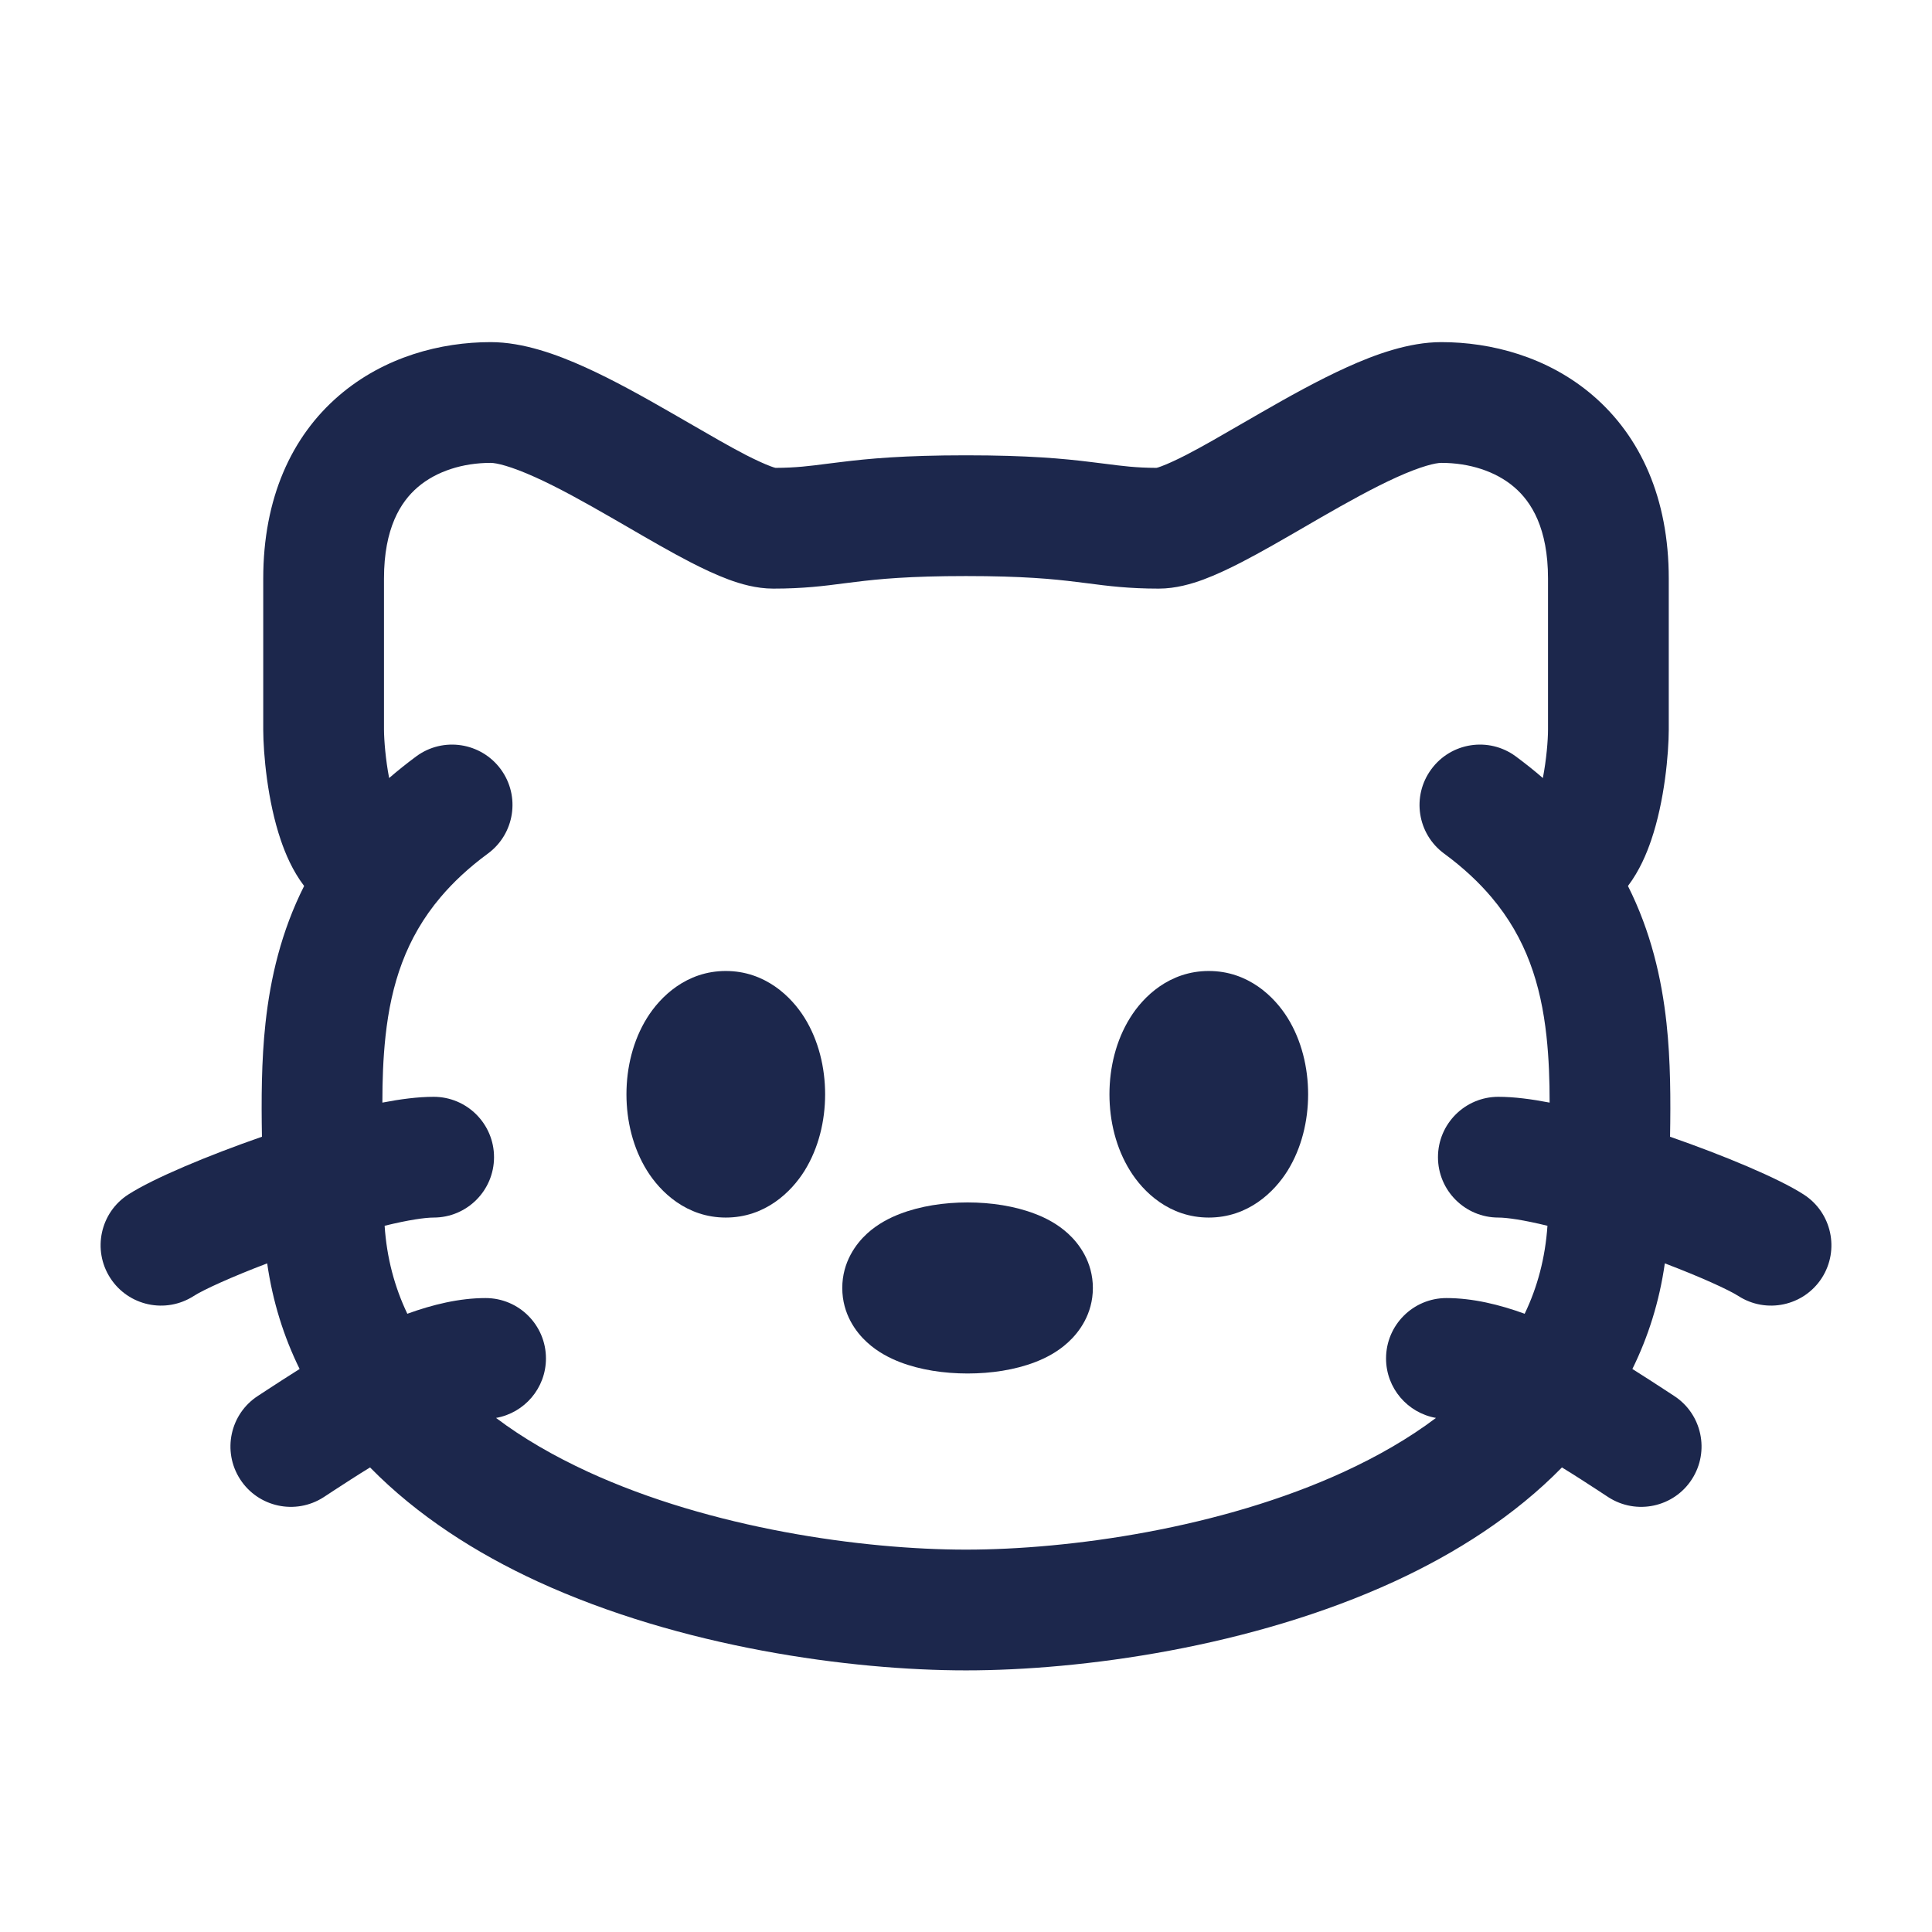
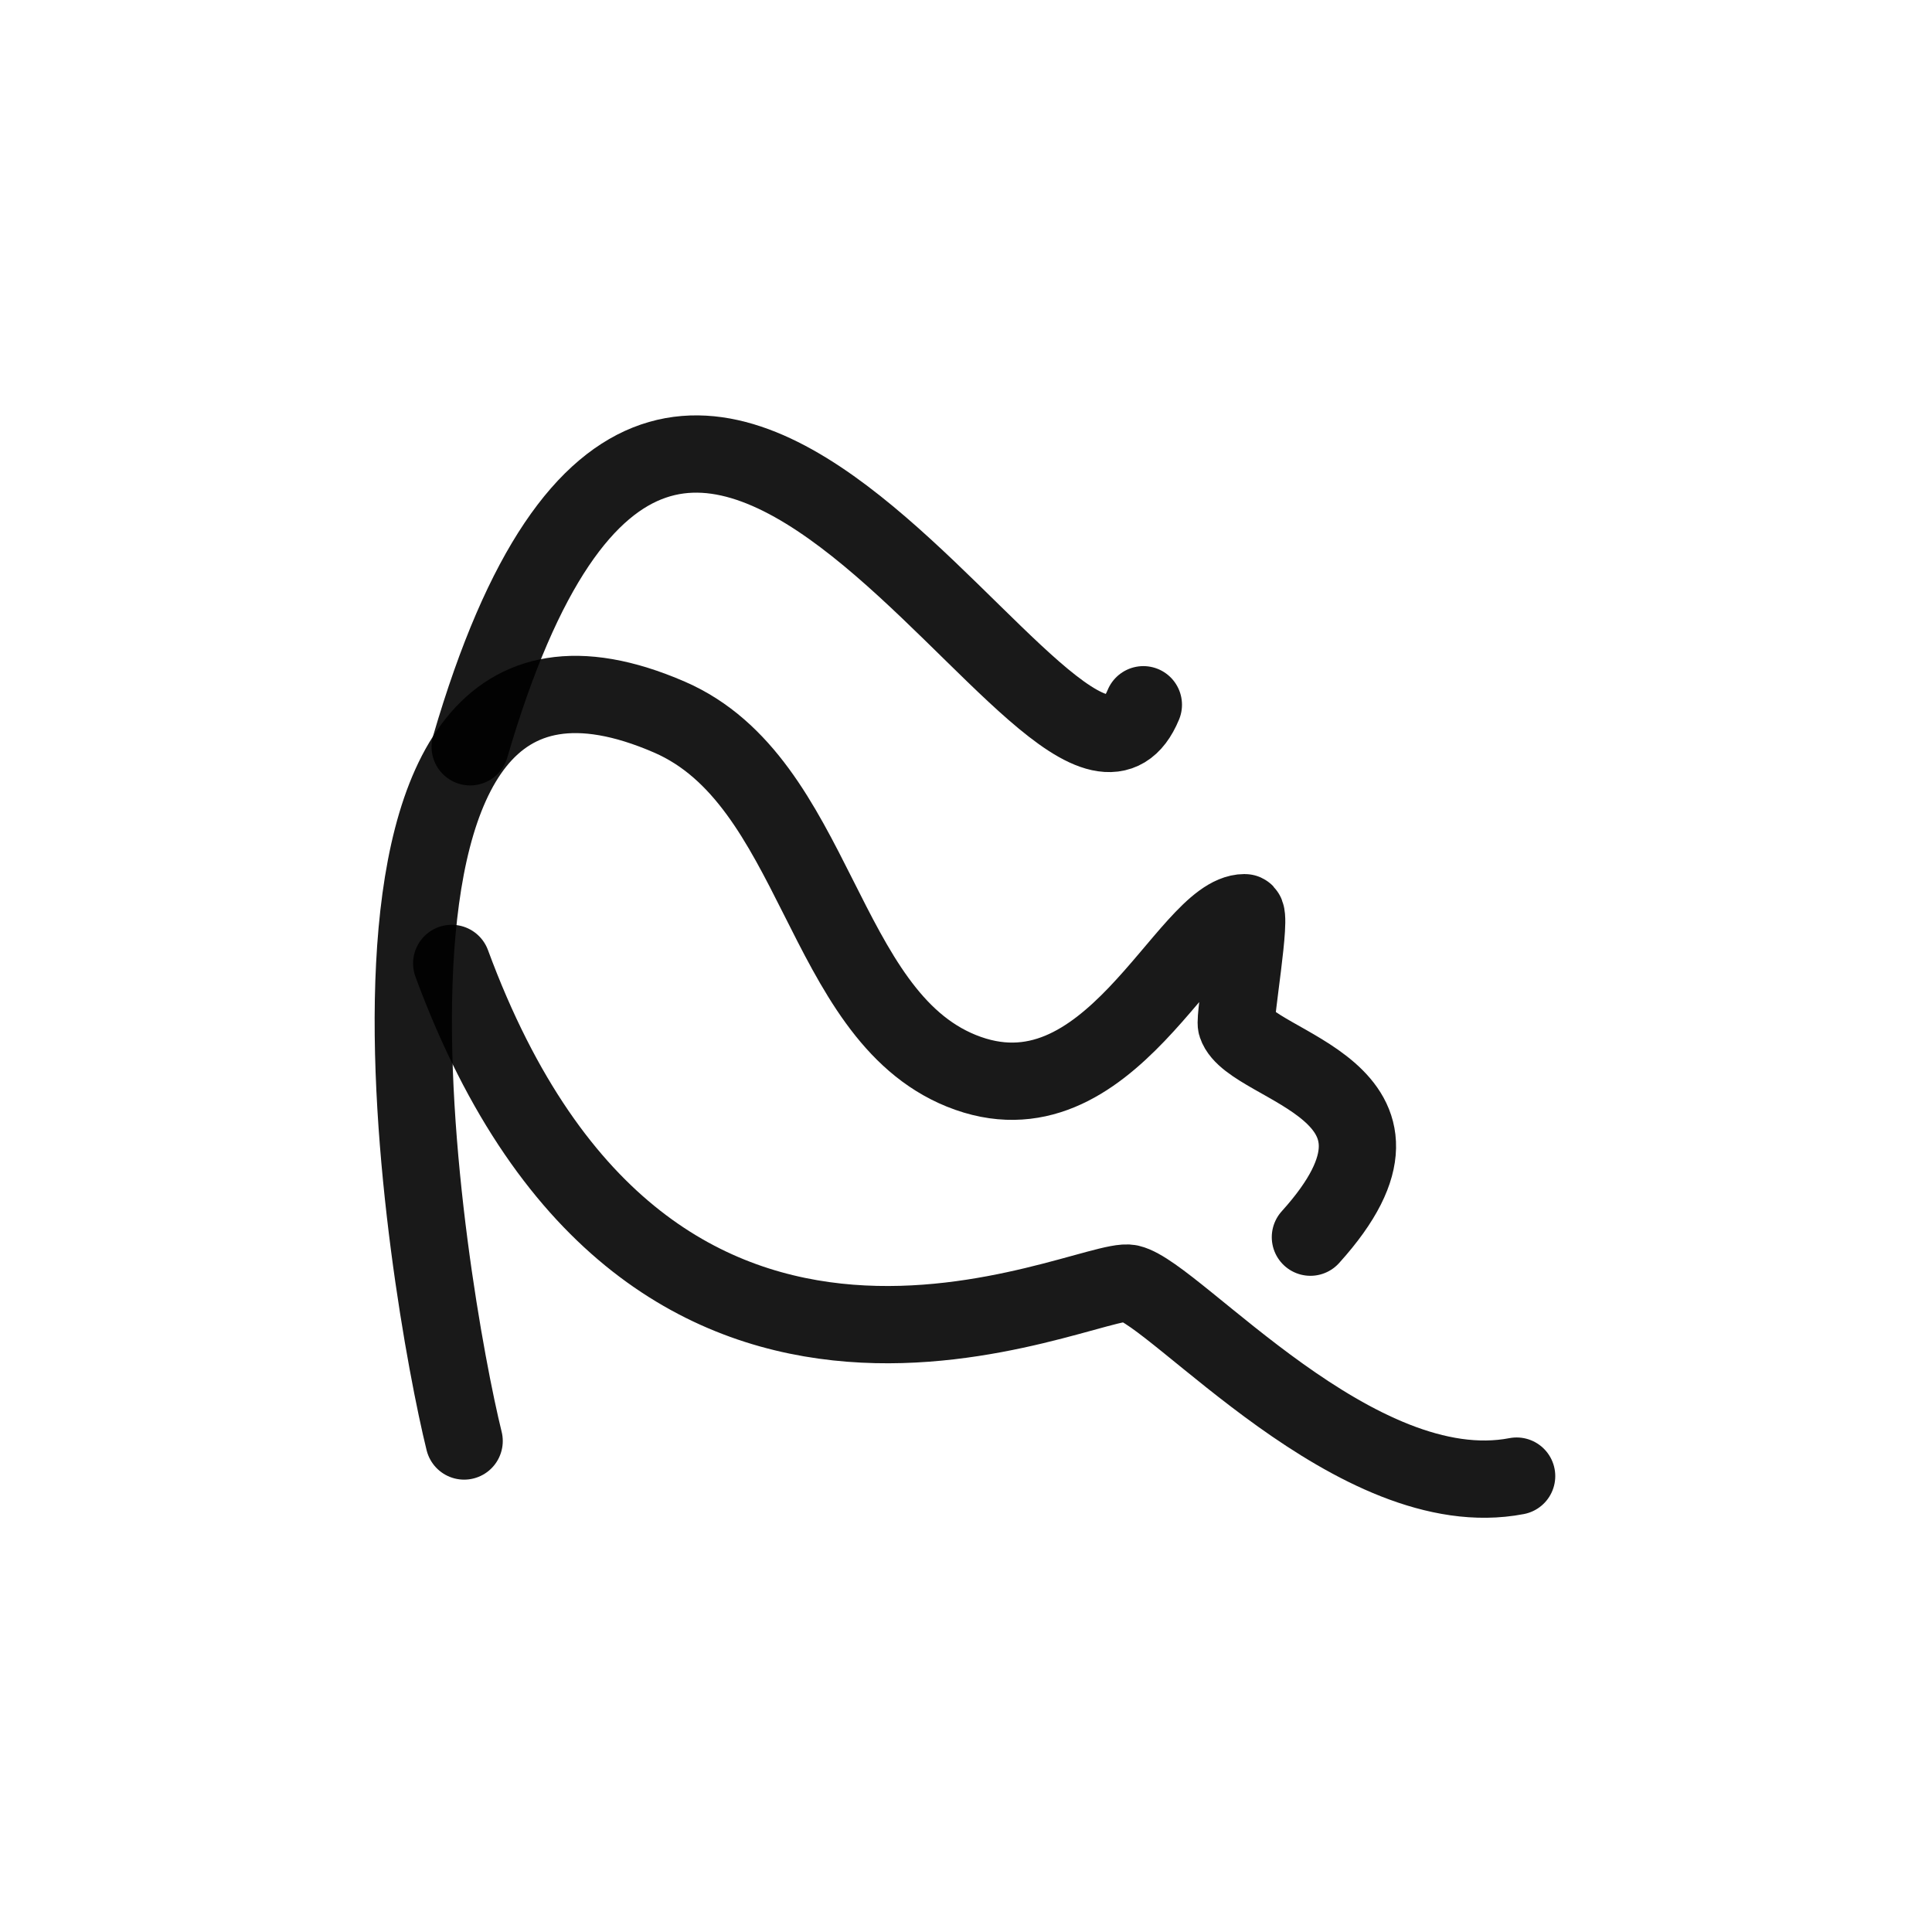
- <svg xmlns="http://www.w3.org/2000/svg" width="800px" height="800px" viewBox="0 0 24 24" fill="none">
-   <path fill-rule="evenodd" clip-rule="evenodd" d="M12.02 14.937C11.728 14.937 11.431 14.982 11.178 15.08C11.055 15.127 10.903 15.203 10.77 15.325C10.636 15.448 10.463 15.675 10.463 16C10.463 16.325 10.636 16.552 10.77 16.674C10.903 16.797 11.055 16.872 11.178 16.92C11.431 17.018 11.728 17.062 12.02 17.062C12.311 17.062 12.608 17.018 12.861 16.92C12.985 16.872 13.136 16.797 13.269 16.674C13.403 16.552 13.576 16.325 13.576 16C13.576 15.675 13.403 15.448 13.269 15.325C13.136 15.203 12.985 15.127 12.861 15.08C12.608 14.982 12.311 14.937 12.02 14.937Z" fill="#1C274C" />
-   <path d="M14.037 12.646C14.201 12.38 14.527 12.062 15.016 12.062C15.505 12.062 15.831 12.38 15.996 12.646C16.168 12.924 16.25 13.261 16.25 13.594C16.25 13.926 16.168 14.263 15.996 14.541C15.831 14.807 15.505 15.125 15.016 15.125C14.527 15.125 14.201 14.807 14.037 14.541C13.864 14.263 13.782 13.926 13.782 13.594C13.782 13.261 13.864 12.924 14.037 12.646Z" fill="#1C274C" />
-   <path d="M9.016 12.062C8.528 12.062 8.202 12.38 8.037 12.646C7.864 12.924 7.782 13.261 7.782 13.594C7.782 13.926 7.864 14.263 8.037 14.541C8.202 14.807 8.528 15.125 9.016 15.125C9.505 15.125 9.831 14.807 9.996 14.541C10.168 14.263 10.25 13.926 10.25 13.594C10.25 13.261 10.168 12.924 9.996 12.646C9.831 12.38 9.505 12.062 9.016 12.062Z" fill="#1C274C" />
-   <path fill-rule="evenodd" clip-rule="evenodd" d="M6.095 4.25C5.481 4.25 4.775 4.429 4.209 4.916C3.622 5.421 3.27 6.188 3.27 7.188V9.062L3.27 9.065C3.271 9.359 3.321 9.948 3.489 10.439C3.544 10.6 3.631 10.813 3.778 11.006C3.494 11.569 3.359 12.149 3.298 12.71C3.247 13.177 3.246 13.668 3.254 14.121C2.593 14.351 1.909 14.635 1.593 14.839C1.245 15.063 1.145 15.528 1.37 15.876C1.595 16.224 2.059 16.323 2.407 16.099C2.523 16.024 2.867 15.866 3.319 15.694C3.388 16.173 3.527 16.61 3.722 17.006C3.566 17.104 3.428 17.194 3.319 17.265C3.277 17.293 3.239 17.317 3.206 17.339C2.858 17.563 2.758 18.028 2.983 18.376C3.208 18.724 3.672 18.823 4.02 18.599C4.061 18.572 4.105 18.544 4.151 18.513C4.282 18.428 4.433 18.329 4.597 18.229C5.187 18.831 5.919 19.296 6.679 19.646C8.46 20.465 10.569 20.75 12 20.75C13.431 20.75 15.54 20.465 17.321 19.646C18.081 19.296 18.814 18.831 19.403 18.229C19.567 18.329 19.718 18.428 19.849 18.513C19.895 18.544 19.939 18.572 19.98 18.599C20.328 18.823 20.793 18.724 21.017 18.376C21.242 18.028 21.142 17.563 20.794 17.339C20.761 17.317 20.723 17.293 20.681 17.265C20.572 17.194 20.434 17.104 20.278 17.006C20.473 16.61 20.613 16.173 20.681 15.694C21.134 15.866 21.477 16.024 21.594 16.099C21.942 16.323 22.406 16.224 22.631 15.876C22.855 15.528 22.755 15.063 22.407 14.839C22.092 14.635 21.407 14.351 20.746 14.121C20.754 13.668 20.753 13.177 20.702 12.71C20.641 12.149 20.506 11.569 20.223 11.006C20.369 10.813 20.456 10.6 20.511 10.439C20.679 9.948 20.729 9.359 20.73 9.065L20.73 9.062V7.188C20.73 6.188 20.378 5.422 19.791 4.916C19.226 4.429 18.519 4.25 17.905 4.25C17.497 4.25 17.074 4.407 16.734 4.561C16.373 4.724 15.995 4.936 15.656 5.131C15.583 5.173 15.512 5.214 15.443 5.254L15.441 5.255C15.177 5.408 14.943 5.544 14.734 5.652C14.604 5.718 14.504 5.764 14.428 5.792C14.397 5.804 14.377 5.81 14.366 5.812C14.113 5.811 13.951 5.79 13.718 5.76C13.668 5.754 13.615 5.747 13.556 5.74C13.21 5.697 12.772 5.656 12 5.656C11.228 5.656 10.79 5.697 10.444 5.74C10.386 5.747 10.332 5.754 10.282 5.76C10.049 5.79 9.887 5.811 9.634 5.812C9.624 5.81 9.603 5.804 9.572 5.792C9.497 5.764 9.396 5.718 9.266 5.652C9.058 5.544 8.823 5.408 8.559 5.255C8.49 5.215 8.418 5.174 8.344 5.131C8.005 4.936 7.628 4.724 7.267 4.561C6.926 4.407 6.503 4.25 6.095 4.25ZM6.162 17.614C6.496 17.866 6.881 18.088 7.306 18.284C8.837 18.988 10.718 19.25 12 19.25C13.282 19.25 15.163 18.988 16.694 18.284C17.119 18.088 17.504 17.866 17.838 17.614C17.486 17.552 17.218 17.245 17.218 16.875C17.218 16.461 17.554 16.125 17.968 16.125C18.295 16.125 18.63 16.207 18.94 16.32C19.099 15.989 19.196 15.625 19.223 15.227C18.925 15.154 18.719 15.125 18.613 15.125C18.199 15.125 17.863 14.789 17.863 14.375C17.863 13.961 18.199 13.625 18.613 13.625C18.808 13.625 19.028 13.654 19.25 13.697C19.25 13.421 19.241 13.15 19.211 12.872C19.141 12.227 18.958 11.654 18.527 11.145C18.373 10.963 18.181 10.781 17.94 10.604C17.606 10.359 17.534 9.89 17.78 9.556C18.025 9.222 18.494 9.15 18.828 9.395C18.947 9.483 19.06 9.573 19.166 9.665C19.21 9.437 19.23 9.198 19.23 9.061V7.188C19.23 6.562 19.024 6.235 18.812 6.053C18.58 5.853 18.25 5.75 17.905 5.75C17.835 5.75 17.659 5.789 17.351 5.928C17.064 6.058 16.743 6.236 16.404 6.431C16.341 6.468 16.276 6.505 16.211 6.543C15.943 6.698 15.666 6.859 15.421 6.985C15.266 7.065 15.105 7.141 14.95 7.199C14.806 7.252 14.607 7.312 14.394 7.312C14.022 7.312 13.762 7.279 13.511 7.246C13.465 7.24 13.42 7.234 13.373 7.229C13.085 7.193 12.708 7.156 12 7.156C11.292 7.156 10.915 7.193 10.627 7.229C10.581 7.234 10.535 7.24 10.489 7.246C10.239 7.279 9.978 7.312 9.606 7.312C9.393 7.312 9.194 7.252 9.051 7.199C8.895 7.141 8.734 7.065 8.579 6.985C8.334 6.859 8.057 6.698 7.79 6.543C7.724 6.505 7.66 6.468 7.596 6.431C7.257 6.236 6.936 6.057 6.649 5.928C6.341 5.789 6.165 5.75 6.095 5.75C5.751 5.75 5.42 5.853 5.188 6.053C4.976 6.235 4.77 6.562 4.77 7.188V9.061C4.771 9.198 4.79 9.437 4.834 9.665C4.941 9.573 5.053 9.483 5.172 9.395C5.506 9.15 5.975 9.222 6.221 9.556C6.466 9.89 6.394 10.359 6.06 10.604C5.819 10.781 5.627 10.963 5.473 11.145C5.042 11.654 4.859 12.227 4.789 12.872C4.759 13.15 4.75 13.421 4.75 13.697C4.972 13.654 5.192 13.625 5.387 13.625C5.801 13.625 6.137 13.961 6.137 14.375C6.137 14.789 5.801 15.125 5.387 15.125C5.281 15.125 5.075 15.154 4.778 15.227C4.804 15.625 4.902 15.989 5.06 16.32C5.371 16.207 5.705 16.125 6.032 16.125C6.446 16.125 6.782 16.461 6.782 16.875C6.782 17.245 6.514 17.552 6.162 17.614Z" fill="#1C274C" />
+ <svg xmlns="http://www.w3.org/2000/svg" width="800px" height="800px" viewBox="0 0 400 400" fill="none">
+   <path d="M271.307 256.142C299.066 225.436 258.936 221.137 255.999 212.214C255.498 210.686 259.33 188.96 257.701 188.96C245.635 188.96 229.733 234.131 199.012 221.69C169.921 209.906 169.203 161.748 138.623 148.478C61.926 115.192 88.782 268.726 96.093 298.343" stroke="#000000" stroke-opacity="0.9" stroke-width="16" stroke-linecap="round" stroke-linejoin="round" />
+   <path d="M314 305.612C280.935 311.977 243.429 267.9 233.906 265.702C225.29 263.712 134.948 311.785 93.522 199.469" stroke="#000000" stroke-opacity="0.9" stroke-width="16" stroke-linecap="round" stroke-linejoin="round" />
+   <path d="M97.346 154.616C141.211 4.235 220.11 186.05 236.719 145.911" stroke="#000000" stroke-opacity="0.9" stroke-width="16" stroke-linecap="round" stroke-linejoin="round" />
</svg>
